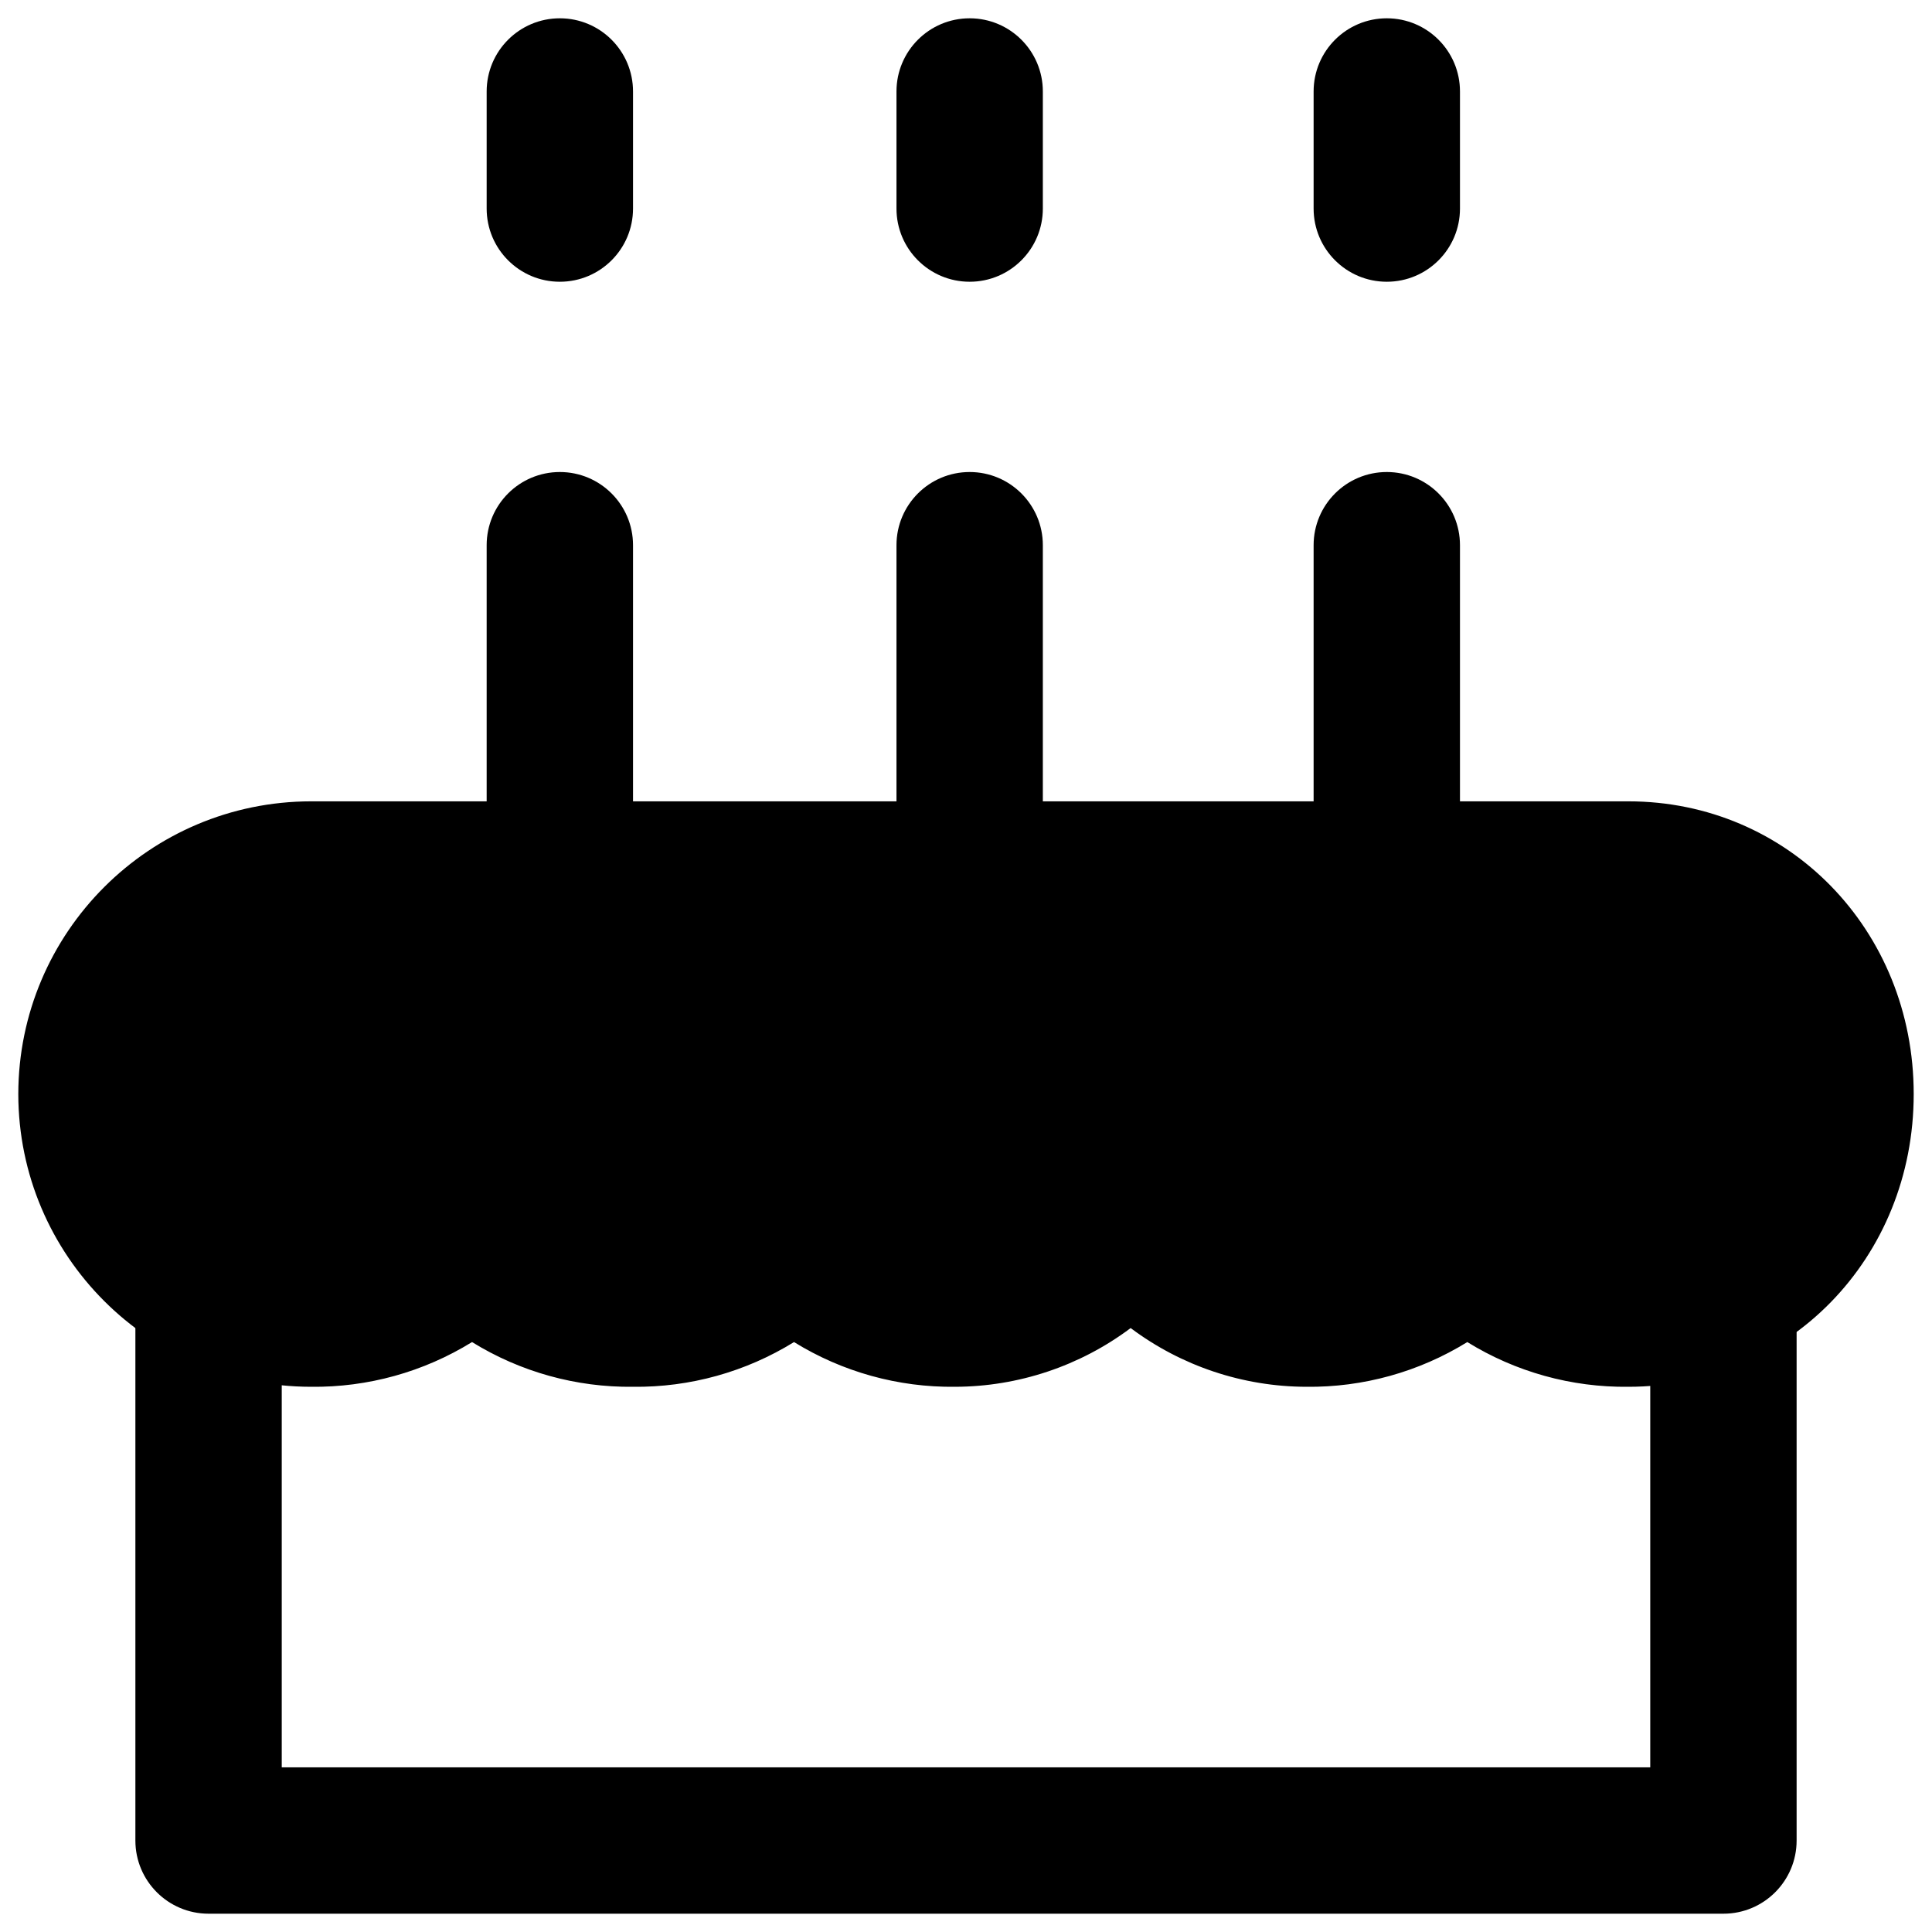
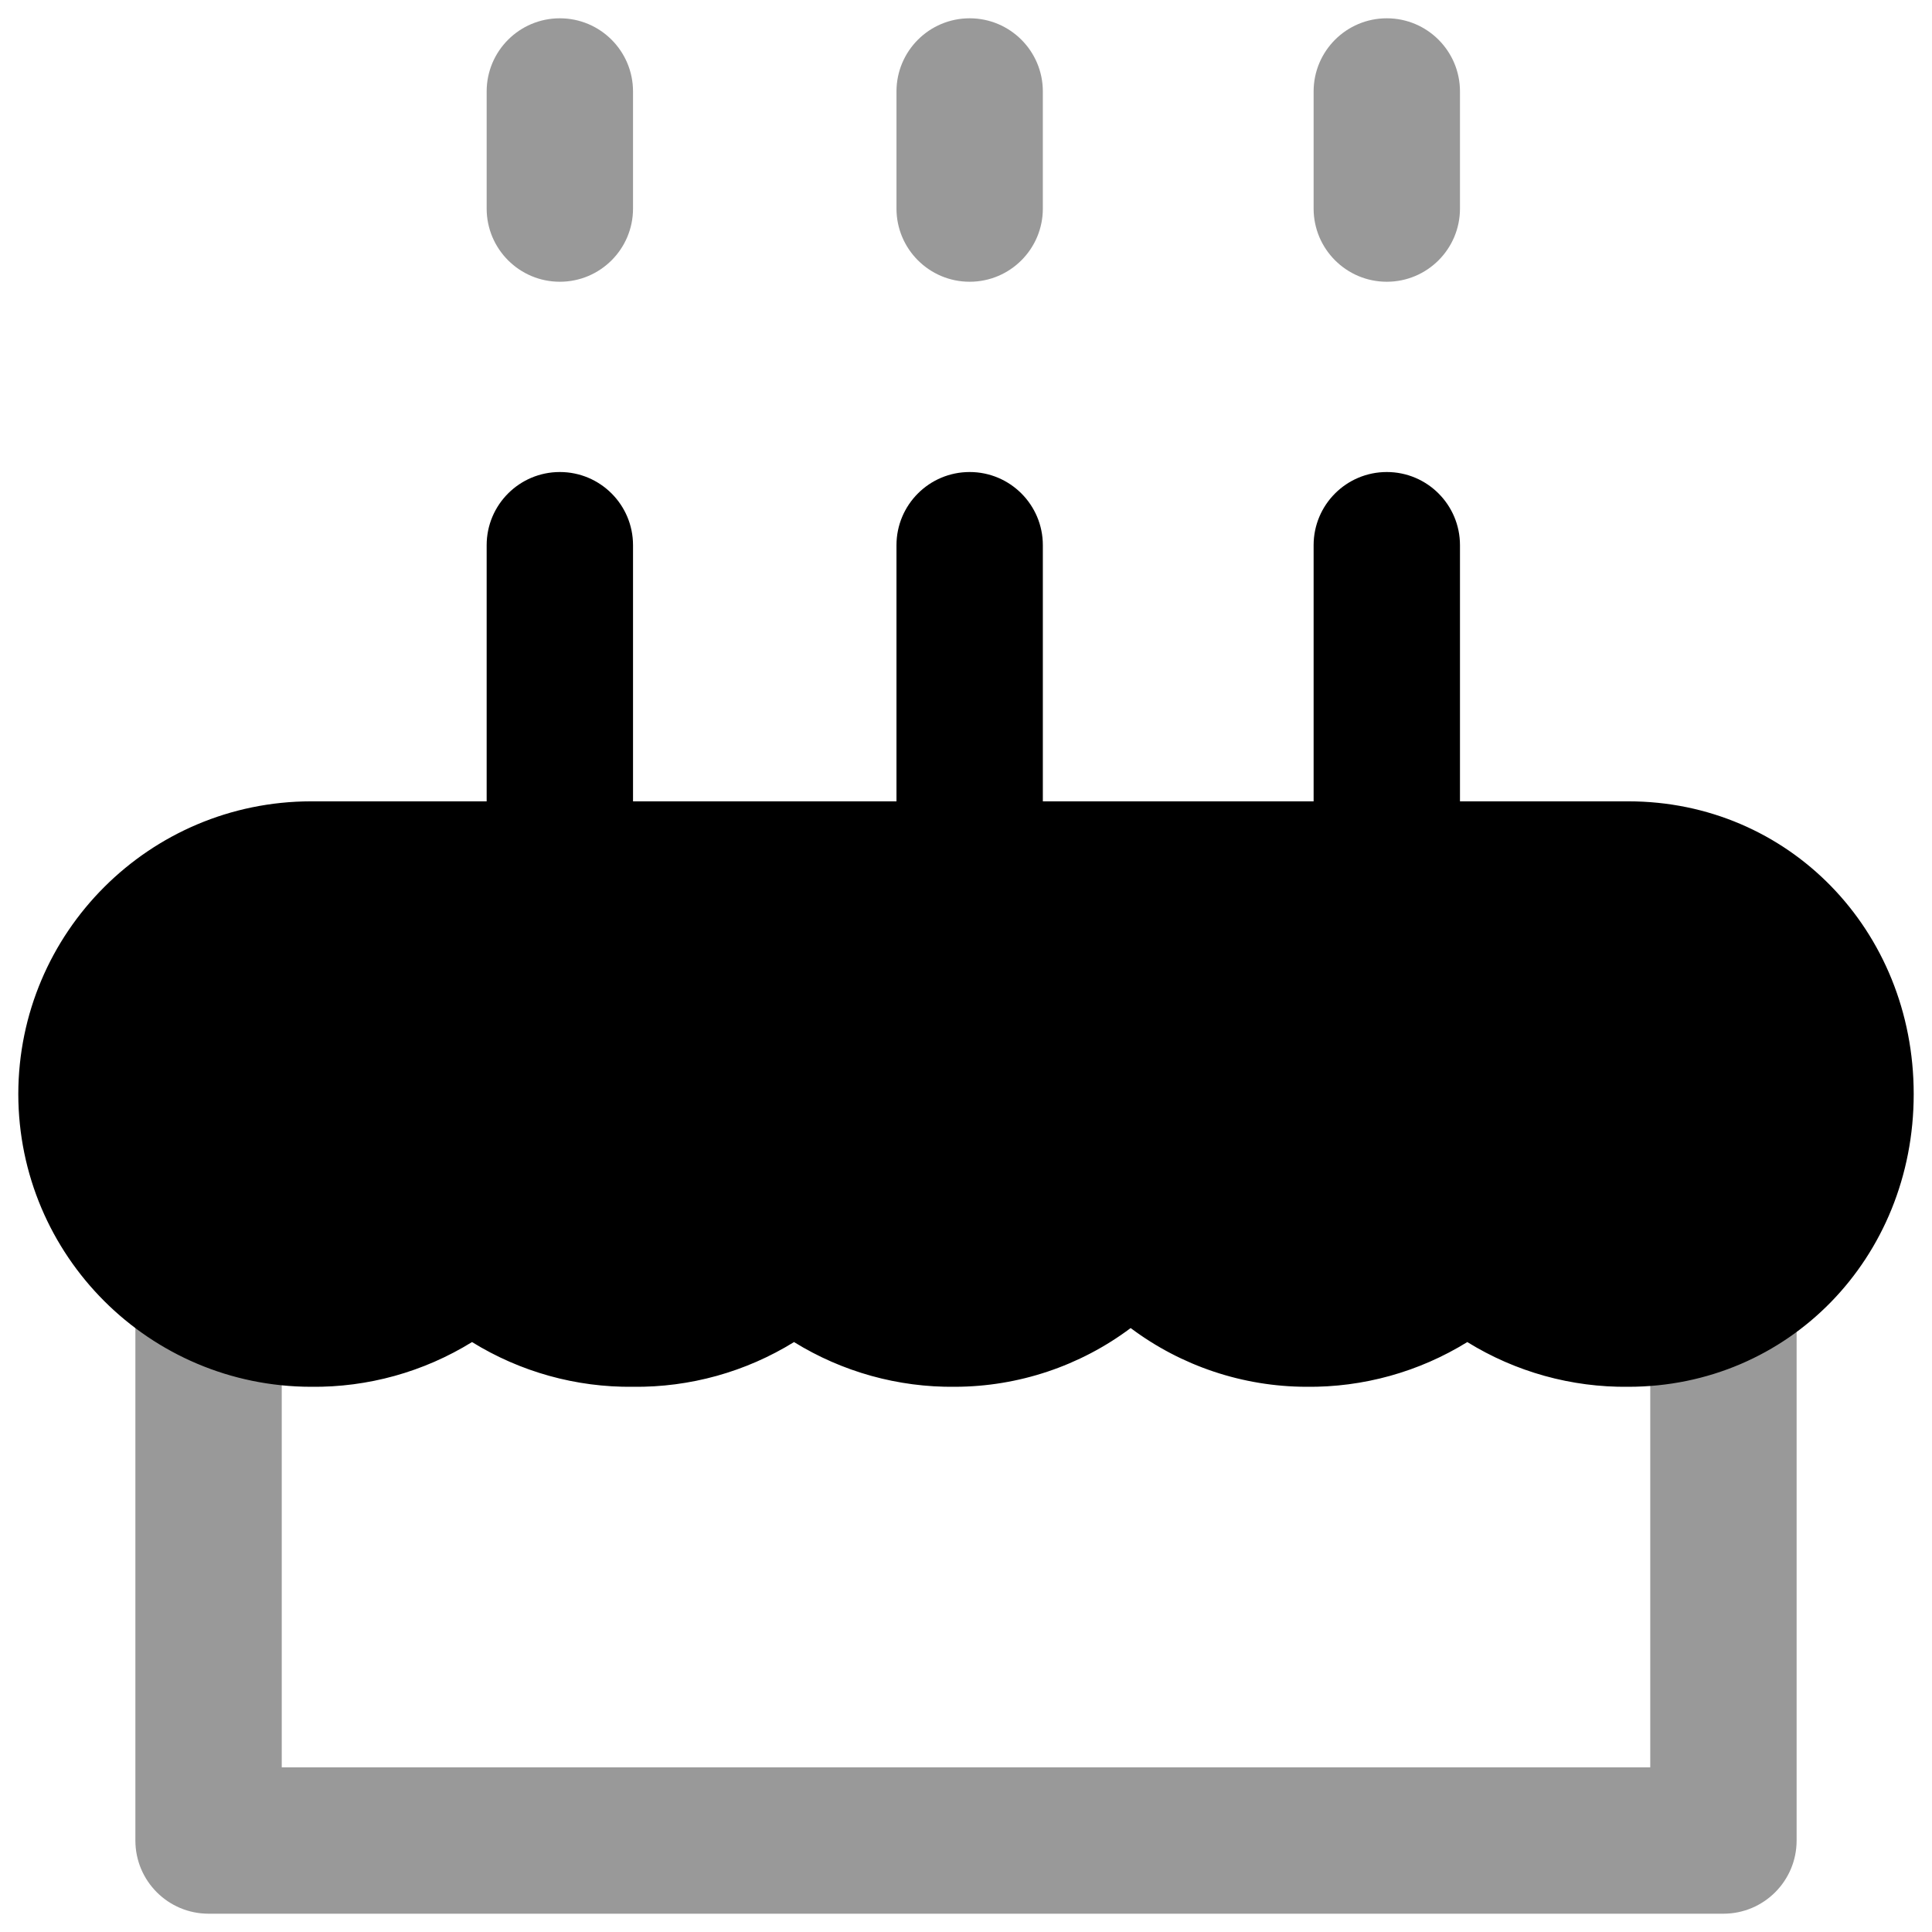
<svg viewBox="0 0 264 264">
-   <path d="M235.5 261.5h-207a10 10 0 0 1-10-10v-74a10 10 0 0 1 10-10 10 10 0 0 1 10 10v64h187v-64a10 10 0 0 1 20 0v74a10 10 0 0 1-10 10Z" />
+   <path d="M235.5 261.5h-207a10 10 0 0 1-10-10v-74a10 10 0 0 1 10-10 10 10 0 0 1 10 10v64h187v-64a10 10 0 0 1 20 0v74a10 10 0 0 1-10 10Z" opacity=".4" />
  <path d="M200.5 170.499c-5.479 5.907-13.308 9-22 9a29.957 29.957 0 0 1-24-12 29.958 29.958 0 0 1-24 12c-8.691 0-16.521-3.093-22-9-5.479 5.907-13.308 9-22 9s-16.521-3.093-22-9c-5.479 5.907-13.308 9-22 9a30 30 0 0 1-30-30 30 30 0 0 1 30-30h180c16.569 0 29 13.432 29 30s-12.431 30-29 30c-8.692 0-16.521-3.093-22-9Z" />
  <path d="M222.5 189.499a40.923 40.923 0 0 1-22-6.112 40.922 40.922 0 0 1-22 6.112 40.185 40.185 0 0 1-24-8.025 40.185 40.185 0 0 1-24 8.025 40.923 40.923 0 0 1-22-6.112 40.923 40.923 0 0 1-22 6.112 40.923 40.923 0 0 1-22-6.112 40.923 40.923 0 0 1-22 6.112 40.045 40.045 0 0 1-40-40 40.045 40.045 0 0 1 40-40h180c21.869 0 39 17.57 39 40s-17.131 40-39 40Zm-22-29a10 10 0 0 1 7.332 3.2c3.47 3.741 8.679 5.8 14.668 5.8 10.832 0 19-8.6 19-20s-8.168-20-19-20h-180a20.023 20.023 0 0 0-20 20 20.023 20.023 0 0 0 20 20c5.989 0 11.2-2.06 14.668-5.8a10 10 0 0 1 7.332-3.2 10 10 0 0 1 7.332 3.2c3.47 3.741 8.679 5.8 14.668 5.8s11.2-2.06 14.668-5.8a10 10 0 0 1 7.332-3.2 10 10 0 0 1 7.332 3.2c3.47 3.741 8.679 5.8 14.668 5.8a19.86 19.86 0 0 0 16.005-8.007 10 10 0 0 1 7.995-3.993 10 10 0 0 1 7.995 3.993 19.859 19.859 0 0 0 16.005 8.007c5.99 0 11.2-2.06 14.668-5.8a10 10 0 0 1 7.332-3.2Z" />
-   <path d="M132.5 129.5a10 10 0 0 1-10-10v-45a10 10 0 0 1 20 0v45a10 10 0 0 1-10 10Zm-56 0a10 10 0 0 1-10-10v-45a10 10 0 0 1 20 0v45a10 10 0 0 1-10 10Zm113 0a10 10 0 0 1-10-10v-45a10 10 0 0 1 20 0v45a10 10 0 0 1-10 10Zm0-91a10 10 0 0 1-10-10v-16a10 10 0 0 1 20 0v16a10 10 0 0 1-10 10Zm-57 0a10 10 0 0 1-10-10v-16a10 10 0 0 1 20 0v16a10 10 0 0 1-10 10Zm-56 0a10 10 0 0 1-10-10v-16a10 10 0 0 1 20 0v16a10 10 0 0 1-10 10Z" />
+   <path d="M132.5 129.5a10 10 0 0 1-10-10v-45a10 10 0 0 1 20 0v45a10 10 0 0 1-10 10Zm-56 0a10 10 0 0 1-10-10v-45a10 10 0 0 1 20 0v45a10 10 0 0 1-10 10Zm113 0a10 10 0 0 1-10-10v-45a10 10 0 0 1 20 0v45a10 10 0 0 1-10 10Z" />
+   <path d="M189.5 38.5a10 10 0 0 1-10-10v-16a10 10 0 0 1 20 0v16a10 10 0 0 1-10 10Zm-57 0a10 10 0 0 1-10-10v-16a10 10 0 0 1 20 0v16a10 10 0 0 1-10 10Zm-56 0a10 10 0 0 1-10-10v-16a10 10 0 0 1 20 0v16a10 10 0 0 1-10 10Z" opacity=".4" />
</svg>
